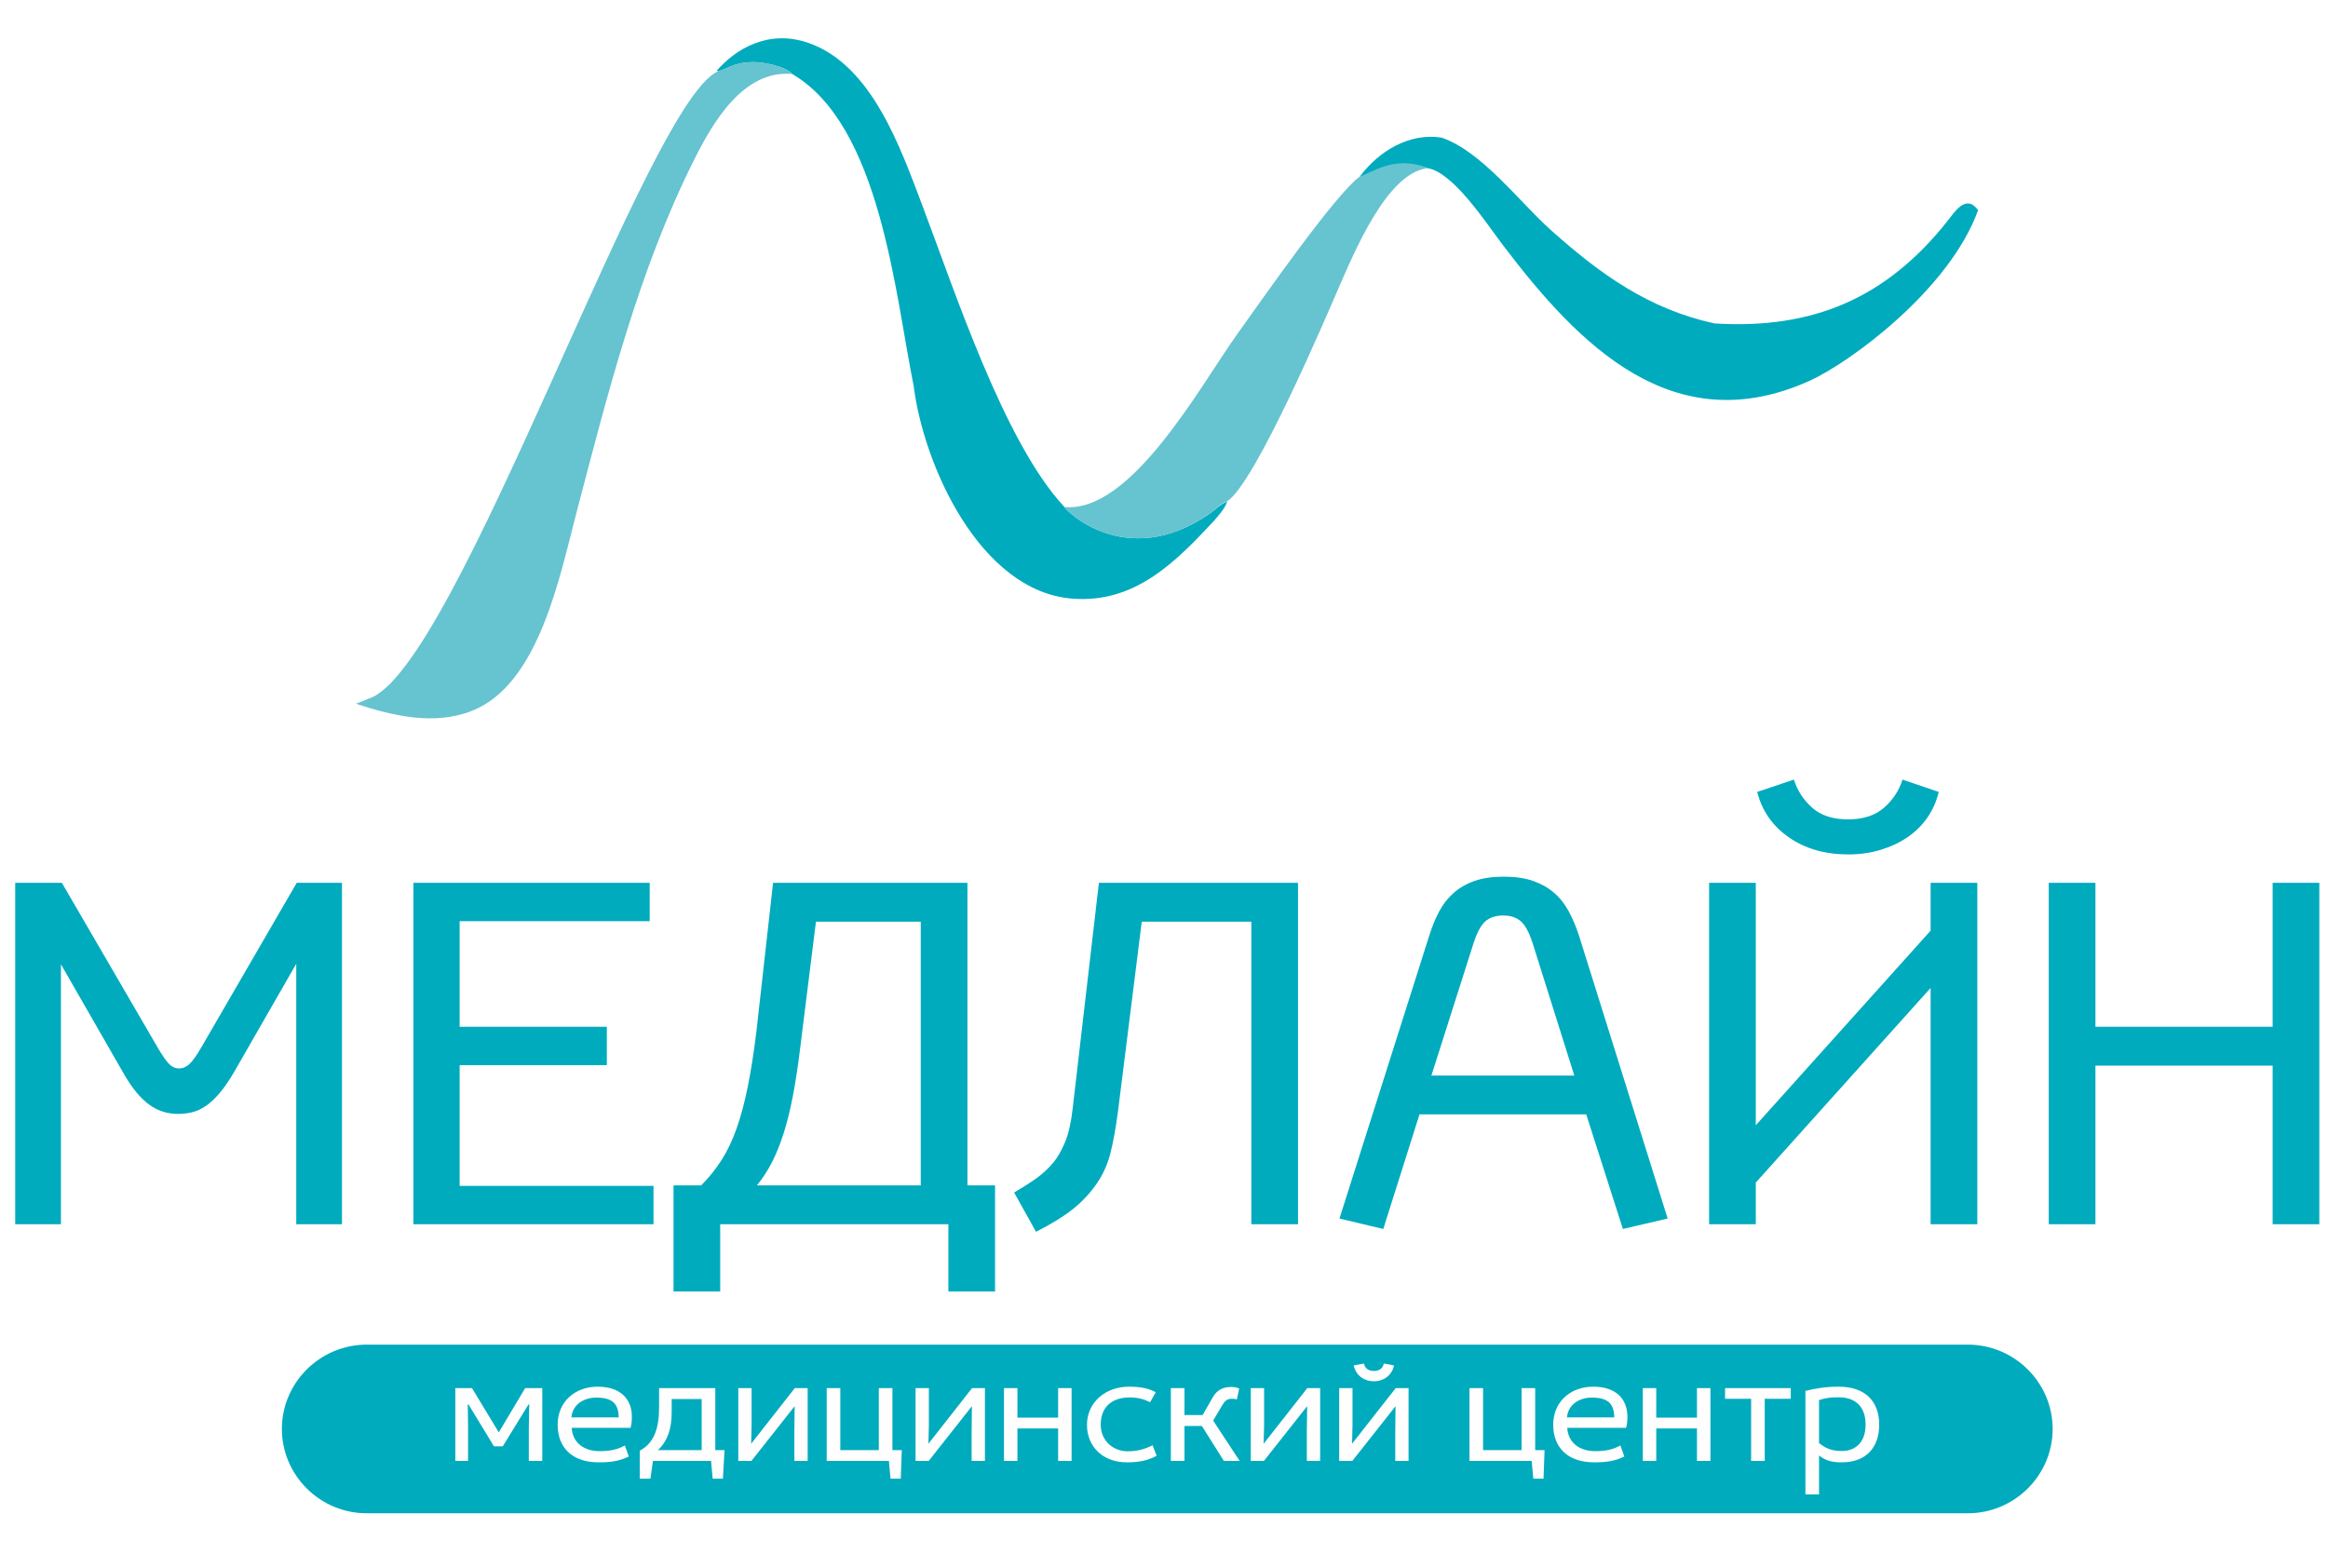
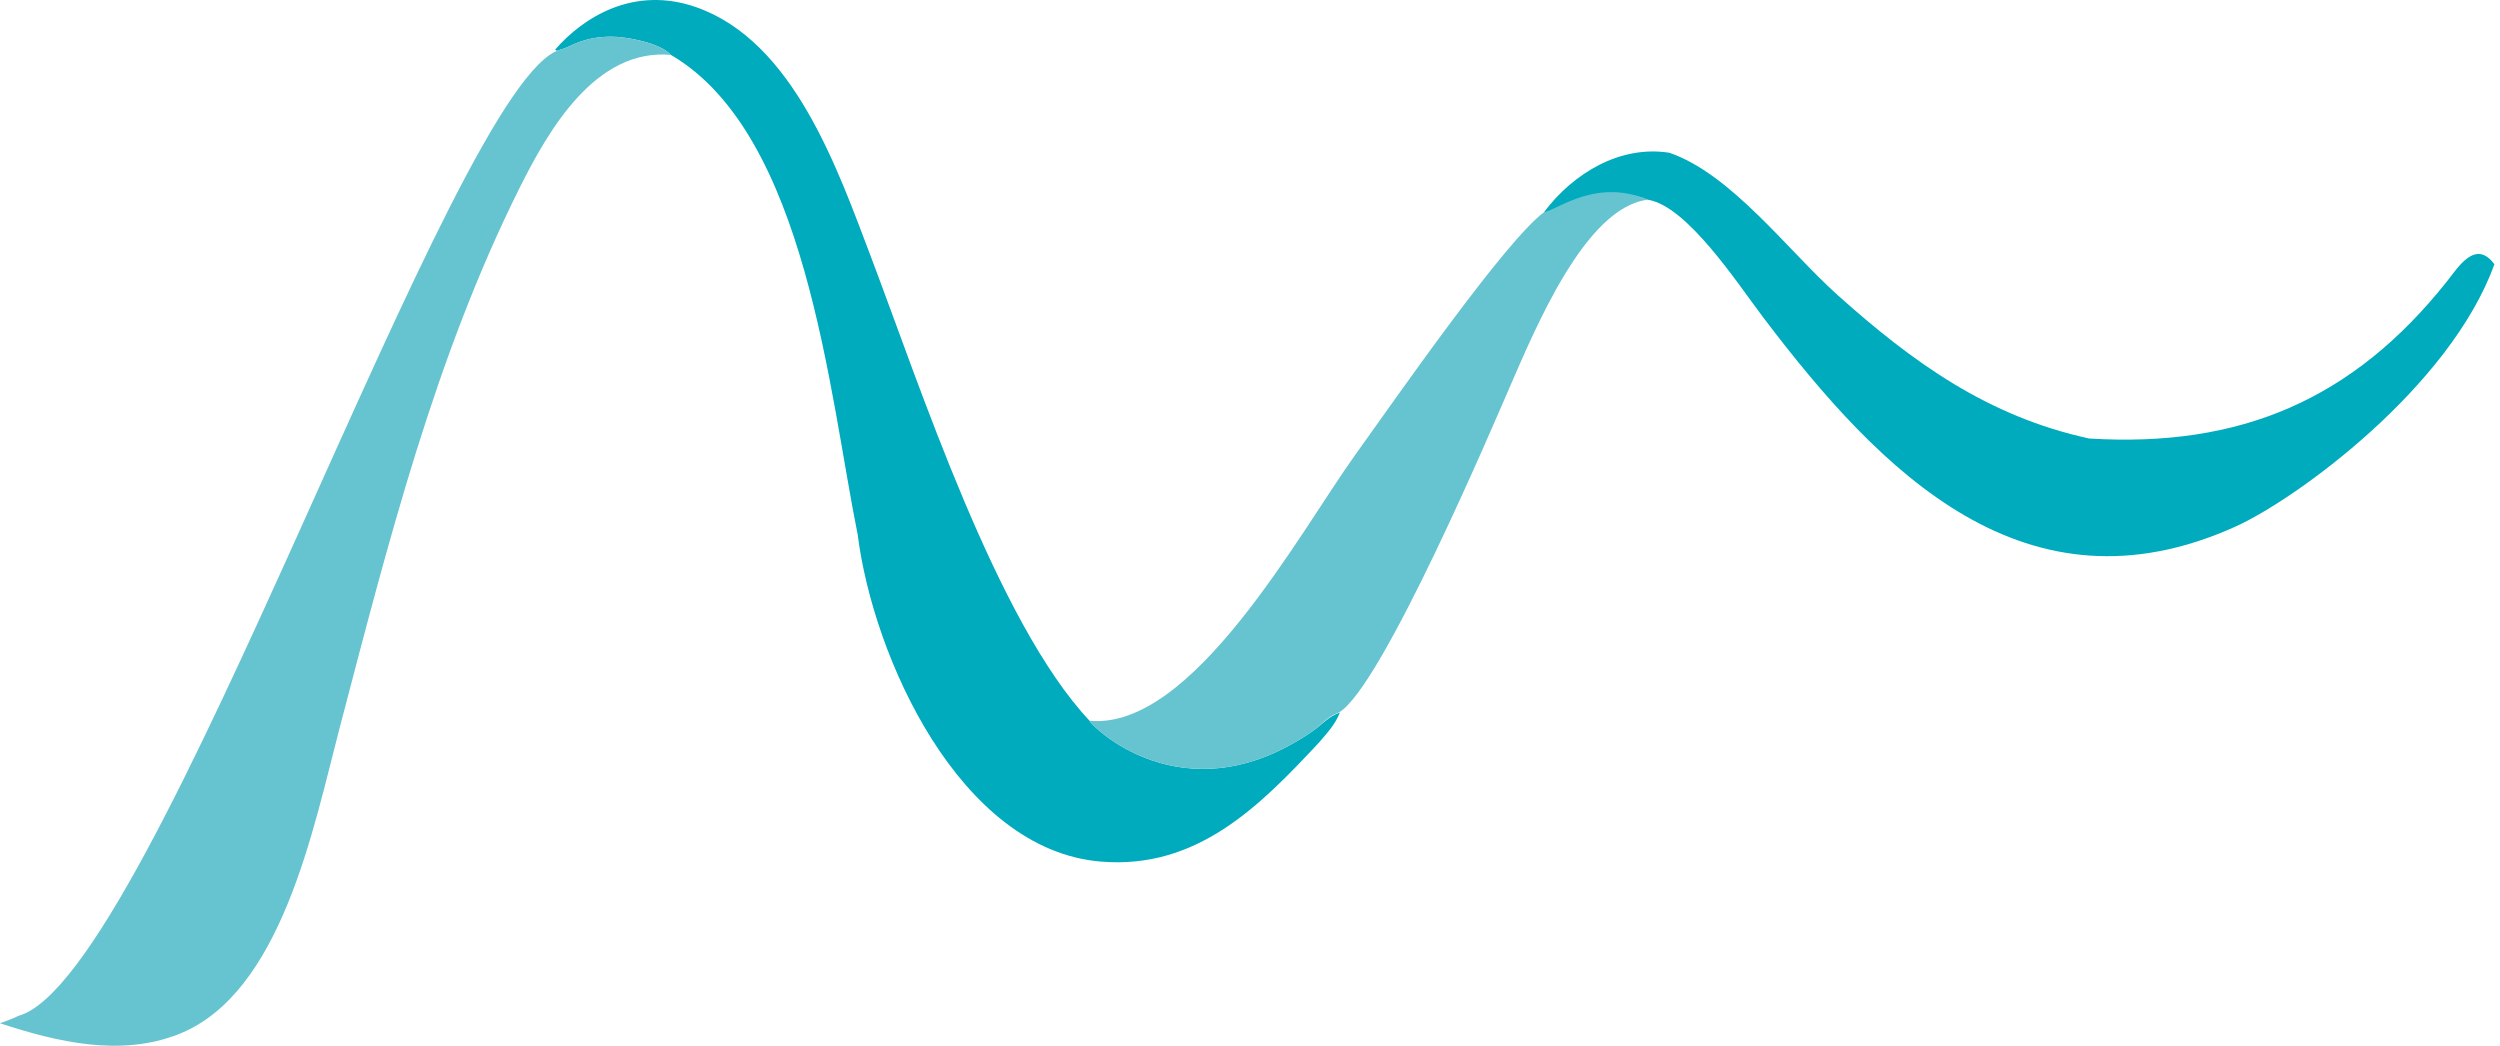
- <svg xmlns="http://www.w3.org/2000/svg" xml:space="preserve" width="148.5mm" height="100mm" version="1.1" style="shape-rendering:geometricPrecision; text-rendering:geometricPrecision; image-rendering:optimizeQuality; fill-rule:evenodd; clip-rule:evenodd" viewBox="0 0 14850 10000">
-   <defs>
-     <style type="text/css">
-    
-     .fil1 {fill:#00ABBD}
-     .fil3 {fill:#66C3D0}
-     .fil0 {fill:#00ABBD;fill-rule:nonzero}
-     .fil2 {fill:#FEFEFE;fill-rule:nonzero}
-    
-   </style>
-   </defs>
-   <g id="Слой_x0020_1">
-     <g id="_2445919510080">
-       <path class="fil0" d="M96.95 5631.99l297.79 0 607.72 1045.15c30.38,52.35 55.2,88.6 74.44,108.74 19.25,20.14 41.02,30.21 65.33,30.21 24.31,0 46.59,-9.57 66.85,-28.7 20.26,-19.13 45.58,-54.87 75.97,-107.23l607.72 -1048.17 288.66 0 0 2177.89 -291.7 0 0 -1661.36 -391.98 682.67c-32.41,56.39 -63.81,102.7 -94.2,138.95 -30.38,36.25 -60.26,64.44 -89.64,84.58 -29.37,20.14 -58.74,33.73 -88.12,40.78 -29.37,7.05 -59.25,10.57 -89.64,10.57 -30.38,0 -60.26,-4.03 -89.63,-12.08 -29.38,-8.06 -58.75,-22.15 -88.12,-42.29 -29.38,-20.14 -58.75,-47.83 -88.12,-83.07 -29.38,-35.24 -59.26,-80.05 -89.64,-134.42l-391.98 -682.67 0 1658.34 -291.71 0 0 -2177.89zm2540.27 0l1507.15 0 0 244.67 -1212.4 0 0 673.61 938.93 0 0 244.67 -938.93 0 0 770.27 1236.71 0 0 244.67 -1531.46 0 0 -2177.89zm1659.08 1930.2l176.24 0c48.62,-48.33 91.66,-101.69 129.14,-160.09 37.48,-58.4 69.89,-126.37 97.24,-203.9 27.34,-77.53 51.15,-166.64 71.39,-267.33 20.26,-100.69 38.49,-217.48 54.7,-350.39l106.35 -948.49 1239.75 0 0 1930.2 176.24 0 0 676.63 -297.79 0 0 -428.94 -1455.48 0 0 428.94 -297.78 0 0 -676.63zm1577.03 0l0 -1682.51 -668.5 0 -100.27 803.5c-14.18,116.8 -29.88,220 -47.1,309.62 -17.22,89.61 -36.97,169.15 -59.25,238.63 -22.28,69.47 -47.1,130.89 -74.45,184.26 -27.35,53.36 -59.25,102.2 -95.71,146.5l1045.28 0zm595.56 45.31c64.82,-38.26 114.96,-70.48 150.41,-96.66 35.45,-26.18 69.38,-58.4 101.79,-96.66 26.34,-32.22 50.65,-75.01 72.93,-128.38 22.29,-53.36 38.49,-125.36 48.62,-215.98l167.12 -1437.83 1270.14 0 0 2177.89 -297.78 0 0 -1930.2 -698.88 0 -151.93 1211.29c-14.19,108.74 -30.9,199.87 -50.14,273.37 -19.24,73.5 -51.15,140.46 -95.72,200.87 -40.51,56.39 -89.64,107.24 -147.37,152.54 -57.73,45.31 -134.21,92.13 -229.41,140.47l-139.78 -250.72zm2646.62 -1634.18c18.23,-58.4 39.51,-110.75 63.81,-157.07 24.31,-46.32 55.2,-86.09 92.68,-119.32 37.48,-33.23 82.04,-58.9 133.7,-77.03 51.66,-18.12 113.95,-27.18 186.87,-27.18 72.93,0 135.22,9.06 186.88,27.18 51.65,18.13 96.22,43.3 133.69,75.52 37.48,32.22 68.88,71.99 94.2,119.32 25.33,47.32 47.1,99.18 65.33,155.56l565.18 1803.34 -285.63 66.45 -233.97 -731 -1063.51 0 -230.93 731 -279.55 -66.45 571.25 -1800.32zm926.78 888.08l-264.36 -839.75c-22.29,-70.48 -47.61,-118.31 -75.97,-143.48 -28.36,-25.17 -65.83,-37.76 -112.42,-37.76 -48.62,0 -87.11,12.59 -115.47,37.76 -28.36,25.17 -53.68,73 -75.97,143.48l-267.39 839.75 911.58 0zm859.92 -1229.41l297.78 0 0 1546.58 1115.17 -1241.49 0 -305.09 297.78 0 0 2177.89 -297.78 0 0 -1507.3 -1115.17 1241.49 0 265.81 -297.78 0 0 -2177.89zm540.87 -658.5c22.28,70.48 61.28,130.39 116.99,179.72 55.71,49.34 132.18,74.01 229.41,74.01 95.21,0 171.18,-24.67 227.9,-74.01 56.72,-49.33 96.22,-109.24 118.5,-179.72l230.94 78.53c-14.18,60.41 -38.49,115.29 -72.93,164.63 -34.44,49.34 -76.98,91.12 -127.62,125.35 -50.64,34.24 -107.87,60.92 -171.68,80.05 -63.81,19.13 -132.18,28.7 -205.11,28.7 -147.88,0 -273.98,-36.25 -378.3,-108.75 -104.33,-72.49 -171.68,-169.15 -202.07,-289.98l233.97 -78.53zm1625.65 658.5l297.79 0 0 918.28 1130.35 0 0 -918.28 297.78 0 0 2177.89 -297.78 0 0 -1011.92 -1130.35 0 0 1011.92 -297.79 0 0 -2177.89z" />
-       <path class="fil1" d="M2339.18 8578l10213.27 0c297.61,0 541.11,242.06 541.11,537.91l0 0c0,295.86 -243.5,537.91 -541.11,537.91l-10213.27 0c-297.61,0 -541.11,-242.05 -541.11,-537.91l0 0c0,-295.85 243.5,-537.91 541.11,-537.91z" />
-       <path class="fil2" d="M2904.44 8855.55l0 464.13 81.23 0 0 -234.85 -1.86 -125.31 4.66 0 162.48 267.33 56.02 0 164.35 -267.33 4.67 0 -2.8 150.37 0 209.79 85.9 0 0 -464.13 -109.25 0 -168.08 282.19 -170.87 -282.19 -106.45 0zm1117.71 253.42c6.54,-24.14 8.41,-44.56 8.41,-70.55 0,-111.39 -70.03,-192.15 -218.5,-192.15 -145.67,0 -254.92,97.47 -254.92,242.27 0,146.67 93.37,240.42 261.45,240.42 83.11,0 130.73,-8.35 192.36,-37.13l-25.21 -70.54c-48.56,26.92 -96.18,36.2 -161.54,36.2 -90.58,0 -170.89,-46.42 -177.42,-148.52l375.37 0zm-377.24 -66.84c7.47,-84.47 82.17,-126.24 157.81,-126.24 99.91,0 142.87,35.27 143.8,126.24l-301.61 0zm559.33 -186.58l0 122.53c0,129.03 -28.95,226.5 -123.26,276.62l0 178.23 68.17 0 15.87 -113.25 370.71 0 10.27 113.25 65.36 0 10.27 -181.94 -58.83 0 0 -395.44 -358.56 0zm80.3 69.62l191.42 0 0 325.82 -279.19 0c62.56,-58.48 87.77,-138.31 87.77,-241.35l0 -84.47zm424.87 -69.62l0 464.13 84.03 0 275.46 -349.02 -1.87 166.15 0 182.87 84.97 0 0 -464.13 -82.17 0 -278.26 354.6 2.8 -118.82 0 -235.78 -84.96 0zm563.98 0l0 464.13 396.85 0 10.27 113.25 65.37 0 6.53 -181.94 -59.76 0 0 -395.44 -86.84 0 0 395.44 -245.58 0 0 -395.44 -86.84 0zm566.8 0l0 464.13 84.04 0 275.46 -349.02 -1.87 166.15 0 182.87 84.97 0 0 -464.13 -82.17 0 -278.26 354.6 2.8 -118.82 0 -235.78 -84.97 0zm563.99 0l0 464.13 85.91 0 0 -207 259.59 0 0 207 85.9 0 0 -464.13 -85.9 0 0 188.44 -259.59 0 0 -188.44 -85.91 0zm968.32 25.99c-47.63,-25.06 -97.11,-35.27 -170.88,-35.27 -148.47,0 -267.99,98.4 -267.99,244.13 0,135.53 98.98,238.56 254.91,238.56 72.84,0 130.73,-10.21 189.56,-41.77l-26.15 -67.76c-47.62,25.99 -100.84,38.99 -158.74,38.99 -93.37,0 -171.81,-67.77 -171.81,-169.88 0,-112.31 70.04,-173.58 185.82,-173.58 47.62,0 87.78,9.28 128.86,30.63l36.42 -64.05zm96.18 -25.99l0 464.13 86.83 0 0 -222.78 111.12 0 140.07 222.78 100.84 0 -169.01 -257.13 58.83 -99.32c15.87,-25.99 29.88,-39.91 59.76,-39.91 11.21,0 19.61,0.92 32.68,3.71l14.94 -68.69c-14,-7.43 -31.74,-10.21 -51.35,-10.21 -52.29,0 -89.64,18.56 -116.72,64.98l-65.37 114.17 -115.79 0 0 -171.73 -86.83 0zm509.83 0l0 464.13 84.04 0 275.46 -349.02 -1.87 166.15 0 182.87 84.98 0 0 -464.13 -82.17 0 -278.27 354.6 2.81 -118.82 0 -235.78 -84.98 0zm564 0l0 464.13 84.04 0 275.46 -349.02 -1.87 166.15 0 182.87 84.97 0 0 -464.13 -82.17 0 -278.26 354.6 2.8 -118.82 0 -235.78 -84.97 0zm92.44 -144.81c15.87,67.77 70.03,101.18 128.86,101.18 58.83,0 112.98,-33.41 128.86,-101.18l-65.36 -12.06c-6.54,28.77 -26.15,47.34 -63.5,47.34 -37.35,0 -56.96,-18.57 -63.5,-47.34l-65.36 12.06zm738.61 144.81l0 464.13 396.85 0 10.27 113.25 65.37 0 6.53 -181.94 -59.76 0 0 -395.44 -86.84 0 0 395.44 -245.58 0 0 -395.44 -86.84 0zm999.13 253.42c6.53,-24.14 8.4,-44.56 8.4,-70.55 0,-111.39 -70.03,-192.15 -218.5,-192.15 -145.67,0 -254.92,97.47 -254.92,242.27 0,146.67 93.38,240.42 261.46,240.42 83.1,0 130.73,-8.35 192.35,-37.13l-25.21 -70.54c-48.55,26.92 -96.18,36.2 -161.54,36.2 -90.57,0 -170.88,-46.42 -177.42,-148.52l375.38 0zm-377.24 -66.84c7.47,-84.47 82.17,-126.24 157.8,-126.24 99.92,0 142.87,35.27 143.8,126.24l-301.6 0zm483.69 -186.58l0 464.13 85.9 0 0 -207 259.59 0 0 207 85.91 0 0 -464.13 -85.91 0 0 188.44 -259.59 0 0 -188.44 -85.9 0zm690.99 67.77l0 396.36 86.84 0 0 -396.36 166.21 0 0 -67.77 -419.26 0 0 67.77 166.21 0zm346.42 609.86l86.84 0 0 -247.84c42.02,32.48 81.24,43.62 144.74,43.62 160.61,0 239.04,-100.25 239.04,-240.42 0,-151.3 -91.51,-242.27 -258.65,-242.27 -82.17,0 -140.07,9.28 -211.97,26.92l0 659.99zm86.84 -601.51c40.15,-13 68.17,-17.64 125.13,-17.64 107.38,0 171.81,59.41 171.81,174.51 0,105.83 -57.89,168.02 -152.2,168.02 -56.03,0 -99.92,-13 -144.74,-51.05l0 -273.84z" />
-       <path class="fil1" d="M7828.74 3199.93c-54.81,21.38 -68,46.48 -115.9,79.33 -537.25,368.5 -926.05,-34.92 -922.8,-44.94 -384.48,-408.48 -704.58,-1391.83 -905.78,-1921.45 -138.71,-365.19 -321.01,-896.73 -725.82,-1038.7 -259.65,-91.07 -469.08,41.99 -585.61,175.94 15.03,7.88 -3.39,6.64 22.73,0.01 43.2,-10.98 87.48,-52.97 209.51,-53.8 60.77,-0.42 203.78,25.3 247.91,75.55 563.77,328.87 656.71,1404.55 775.15,1990.33 63.64,506.9 422.7,1306.52 1007.08,1356.33 401.07,34.18 661.87,-230.89 908.32,-495.59 31.45,-37.24 66.09,-73.38 85.21,-123.01z" />
-       <path class="fil1" d="M10937.38 2063.41c-419.28,-90.73 -731.29,-315.36 -1043.39,-594.54 -205.02,-183.38 -441.18,-502.78 -698.45,-590.95 -204.12,-32.13 -398.71,84.35 -520.35,246.81l12.91 4.38c8.43,-10.26 233.68,-130.52 417.96,-56.33 163.87,26.17 371.14,346.26 480.61,490.63 485.46,640.32 1087.99,1257.21 1956.59,865.8 251.38,-113.27 890,-576.91 1075,-1088.64 -78.56,-106.61 -150.72,13.05 -197.26,71.59 -389.84,490.31 -856.76,689.87 -1483.62,651.25z" />
-       <path class="fil3" d="M8528.52 1860.9c111.36,-255.35 317.52,-756.78 577.54,-788.12 -213.38,-89.94 -369.6,39.3 -430.87,51.95 -160.82,119.24 -612.06,768.02 -783.59,1007.44 -232.31,324.25 -674.93,1143.05 -1101.56,1102.15 -3.25,10.02 385.55,413.44 922.8,44.94 47.9,-32.85 56.77,-57.95 111.58,-79.33 177.78,-101.26 651,-1217.28 704.1,-1339.03z" />
-       <path class="fil3" d="M4426.1 1022.46c120.62,-241.36 315.14,-578.07 626.88,-550.59 -44.13,-50.25 -187.14,-75.97 -247.91,-75.55 -122.03,0.83 -166.31,42.82 -209.51,53.8 -442.67,112.39 -1685.89,3852.41 -2248.73,4008.29 -24.09,12.41 -55.49,22.71 -76.99,30.99 237.39,77.74 500.46,140.55 742.07,44.76 425.7,-168.76 557.79,-853.77 667.58,-1272.35 199.35,-759.98 394.11,-1534 746.61,-2239.35z" />
-     </g>
-   </g>
+ <svg xmlns="http://www.w3.org/2000/svg" width="392" height="164" viewBox="0 0 392 164" fill="none">
+   <path fill-rule="evenodd" clip-rule="evenodd" d="M210.1 111.713C208.028 112.521 207.53 113.47 205.72 114.712C185.414 128.639 170.719 113.392 170.842 113.013C156.311 97.574 144.212 60.408 136.608 40.391C131.365 26.589 124.475 6.499 109.175 1.133C99.362 -2.309 91.446 2.72 87.042 7.783C87.61 8.081 86.914 8.034 87.901 7.783C89.534 7.368 91.207 5.781 95.82 5.75C98.116 5.734 103.521 6.706 105.189 8.605C126.497 21.035 130.01 61.691 134.486 83.831C136.892 102.989 150.462 133.211 172.549 135.093C187.708 136.385 197.565 126.367 206.879 116.362C208.068 114.955 209.377 113.589 210.1 111.713Z" fill="#00ABBD" />
+   <path fill-rule="evenodd" clip-rule="evenodd" d="M327.592 68.758C311.745 65.329 299.953 56.839 288.157 46.287C280.408 39.356 271.482 27.285 261.759 23.952C254.044 22.738 246.689 27.14 242.092 33.28L242.58 33.446C242.898 33.058 251.412 28.513 258.377 31.317C264.57 32.306 272.404 44.404 276.541 49.86C294.89 74.061 317.662 97.377 350.491 82.584C359.992 78.302 384.129 60.779 391.121 41.438C388.152 37.409 385.425 41.931 383.666 44.144C368.932 62.675 351.284 70.218 327.592 68.758Z" fill="#00ABBD" />
+   <path fill-rule="evenodd" clip-rule="evenodd" d="M236.549 61.104C240.758 51.453 248.55 32.502 258.377 31.317C250.312 27.918 244.408 32.802 242.092 33.28C236.014 37.787 218.959 62.308 212.476 71.357C203.696 83.612 186.967 114.559 170.843 113.013C170.72 113.392 185.415 128.639 205.72 114.711C207.53 113.47 207.866 112.521 209.937 111.713C216.656 107.886 234.542 65.706 236.549 61.104Z" fill="#66C3D0" />
+   <path fill-rule="evenodd" clip-rule="evenodd" d="M81.496 29.415C86.055 20.293 93.407 7.567 105.19 8.605C103.522 6.706 98.117 5.734 95.82 5.75C91.207 5.781 89.534 7.368 87.901 7.783C71.17 12.031 24.183 153.386 2.91 159.278C1.999 159.747 0.813 160.136 0 160.449C8.972 163.387 18.915 165.761 28.047 162.141C44.136 155.762 49.129 129.872 53.278 114.052C60.813 85.328 68.174 56.074 81.496 29.415Z" fill="#66C3D0" />
</svg>
